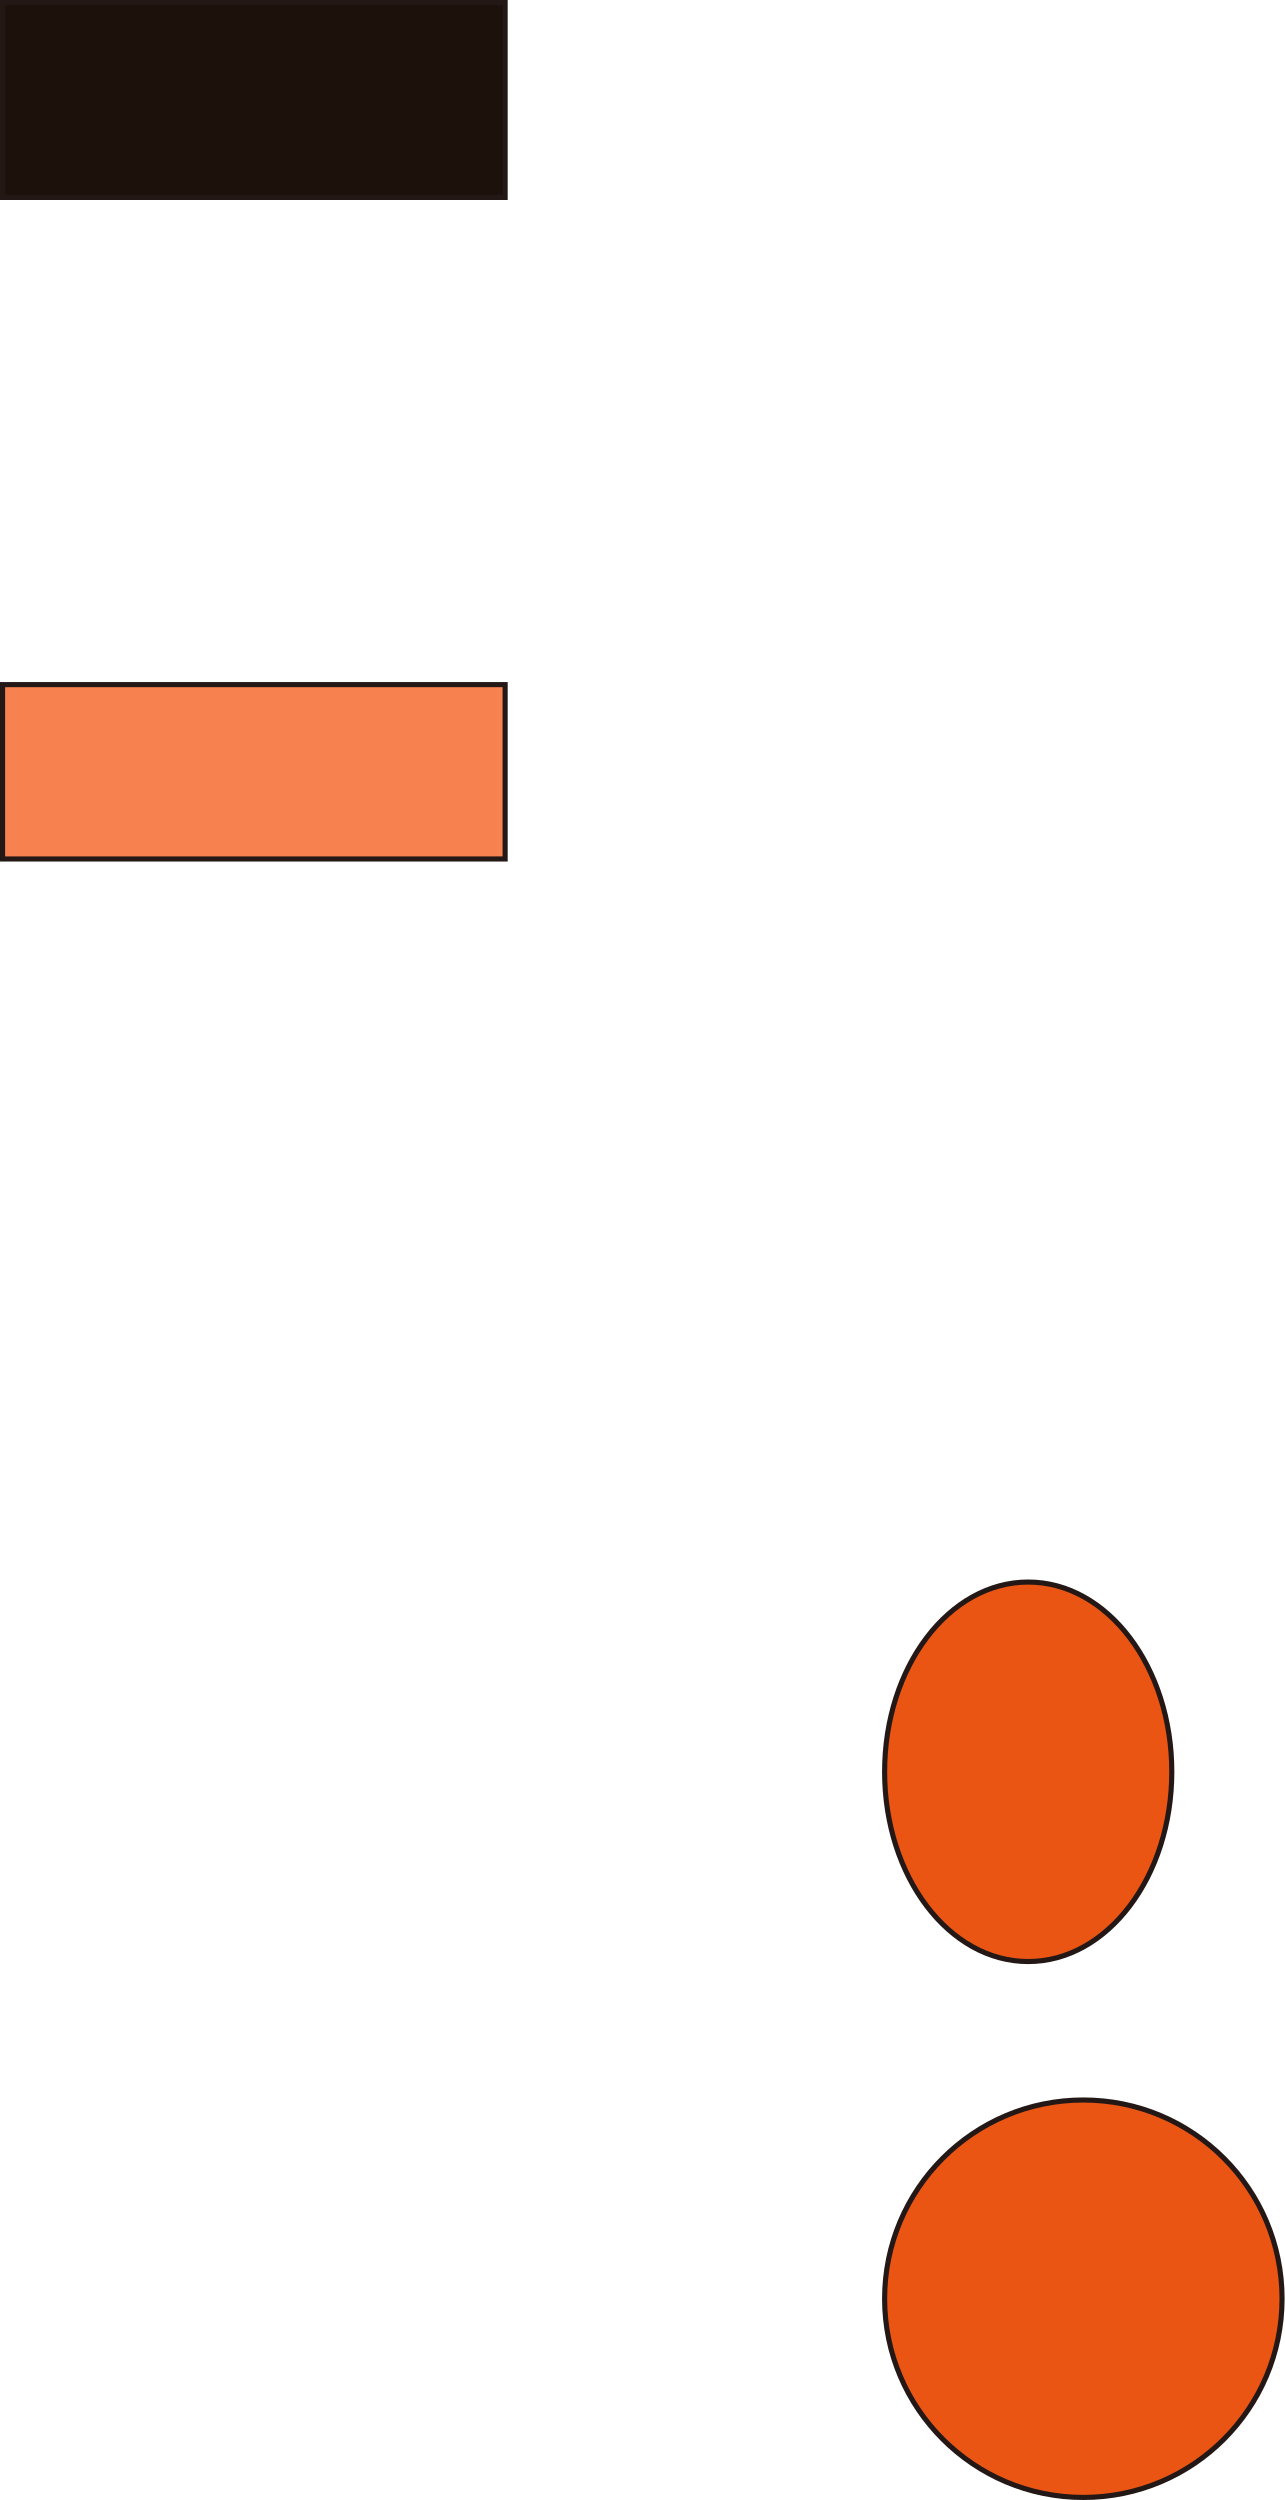
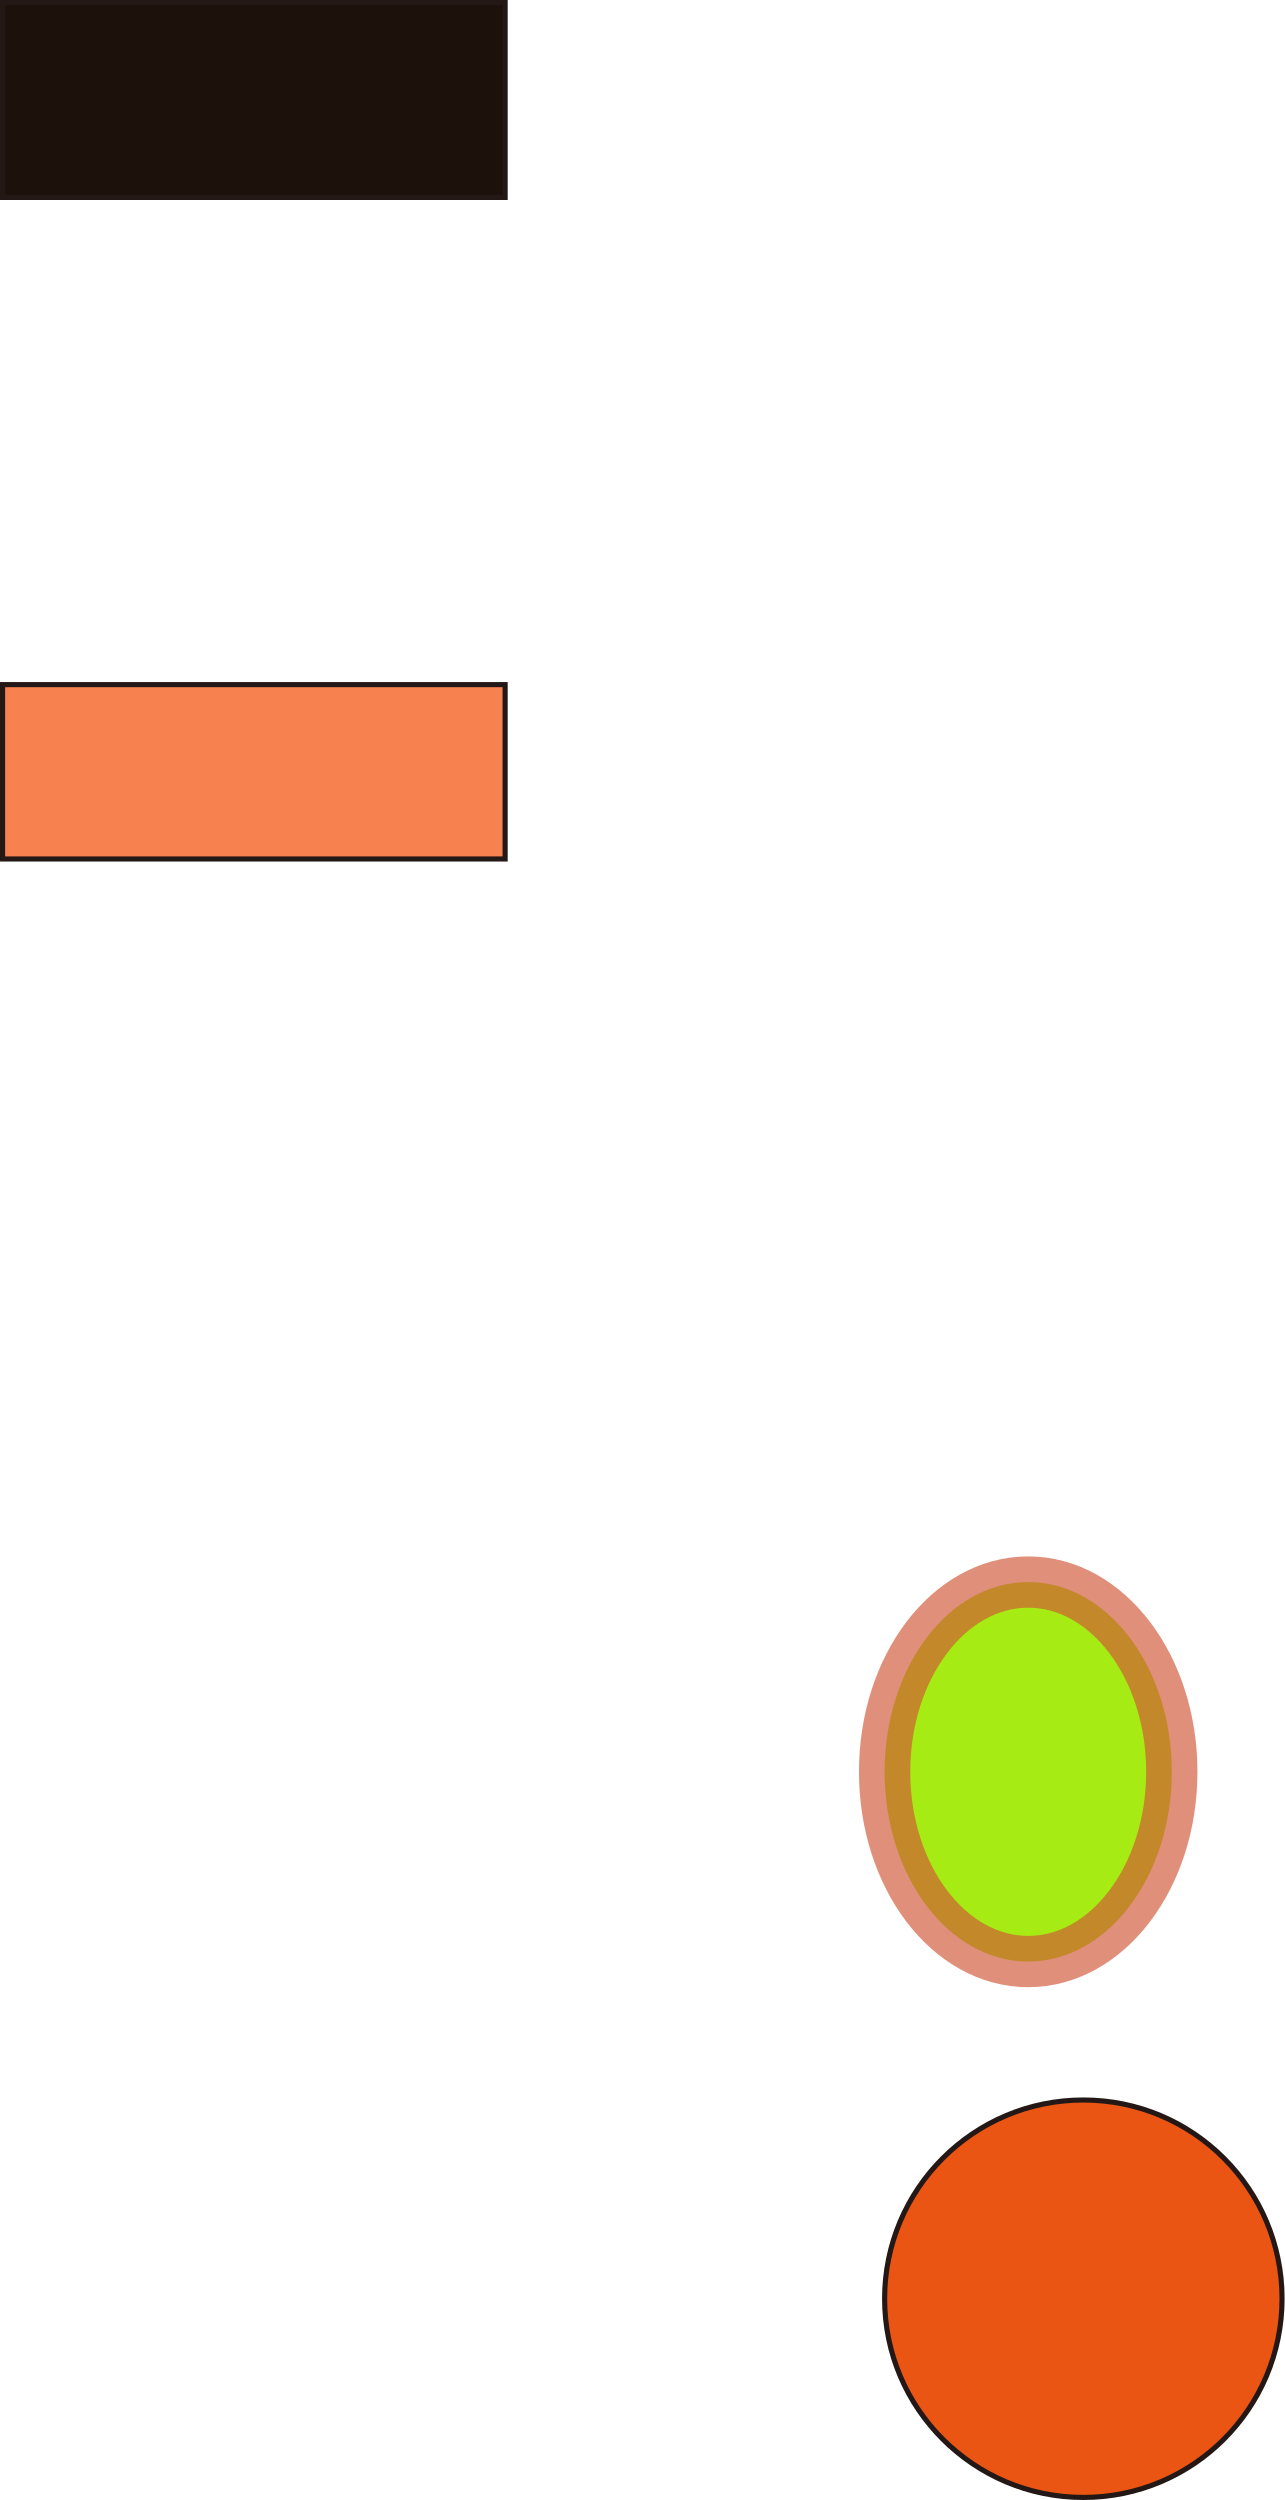
<svg xmlns="http://www.w3.org/2000/svg" id="svg-1" viewBox="0 0 250.5 487.5">
  <g id="g-1" data-name="レイヤー 2">
-     <ellipse id="ellipse-1" cx="200.5" cy="345.5" rx="28" ry="37" fill="#ea5514" stroke="#231815" stroke-miterlimit="10" />
+     <ellipse id="ellipse-1" cx="200.5" cy="345.5" rx="28" ry="37" fill="#a7eb14" stroke="#d05635" stroke-miterlimit="10" stroke-width="10" stroke-opacity="0.66" />
    <circle id="circle-1" cx="211.25" cy="448.25" r="38.75" fill="#ea5514" stroke="#231815" stroke-miterlimit="10" />
  </g>
  <g id="g-2" data-name="レイヤー 1">
    <rect id="rect-1" x="0.5" y="0.5" width="98" height="38" fill="#1d110b" stroke="#231815" stroke-miterlimit="10" />
    <rect id="rect-2" x="0.5" y="133.5" width="98" height="34" fill="#f78250" stroke="#231815" stroke-miterlimit="10" fill-opacity="1" />
  </g>
</svg>
